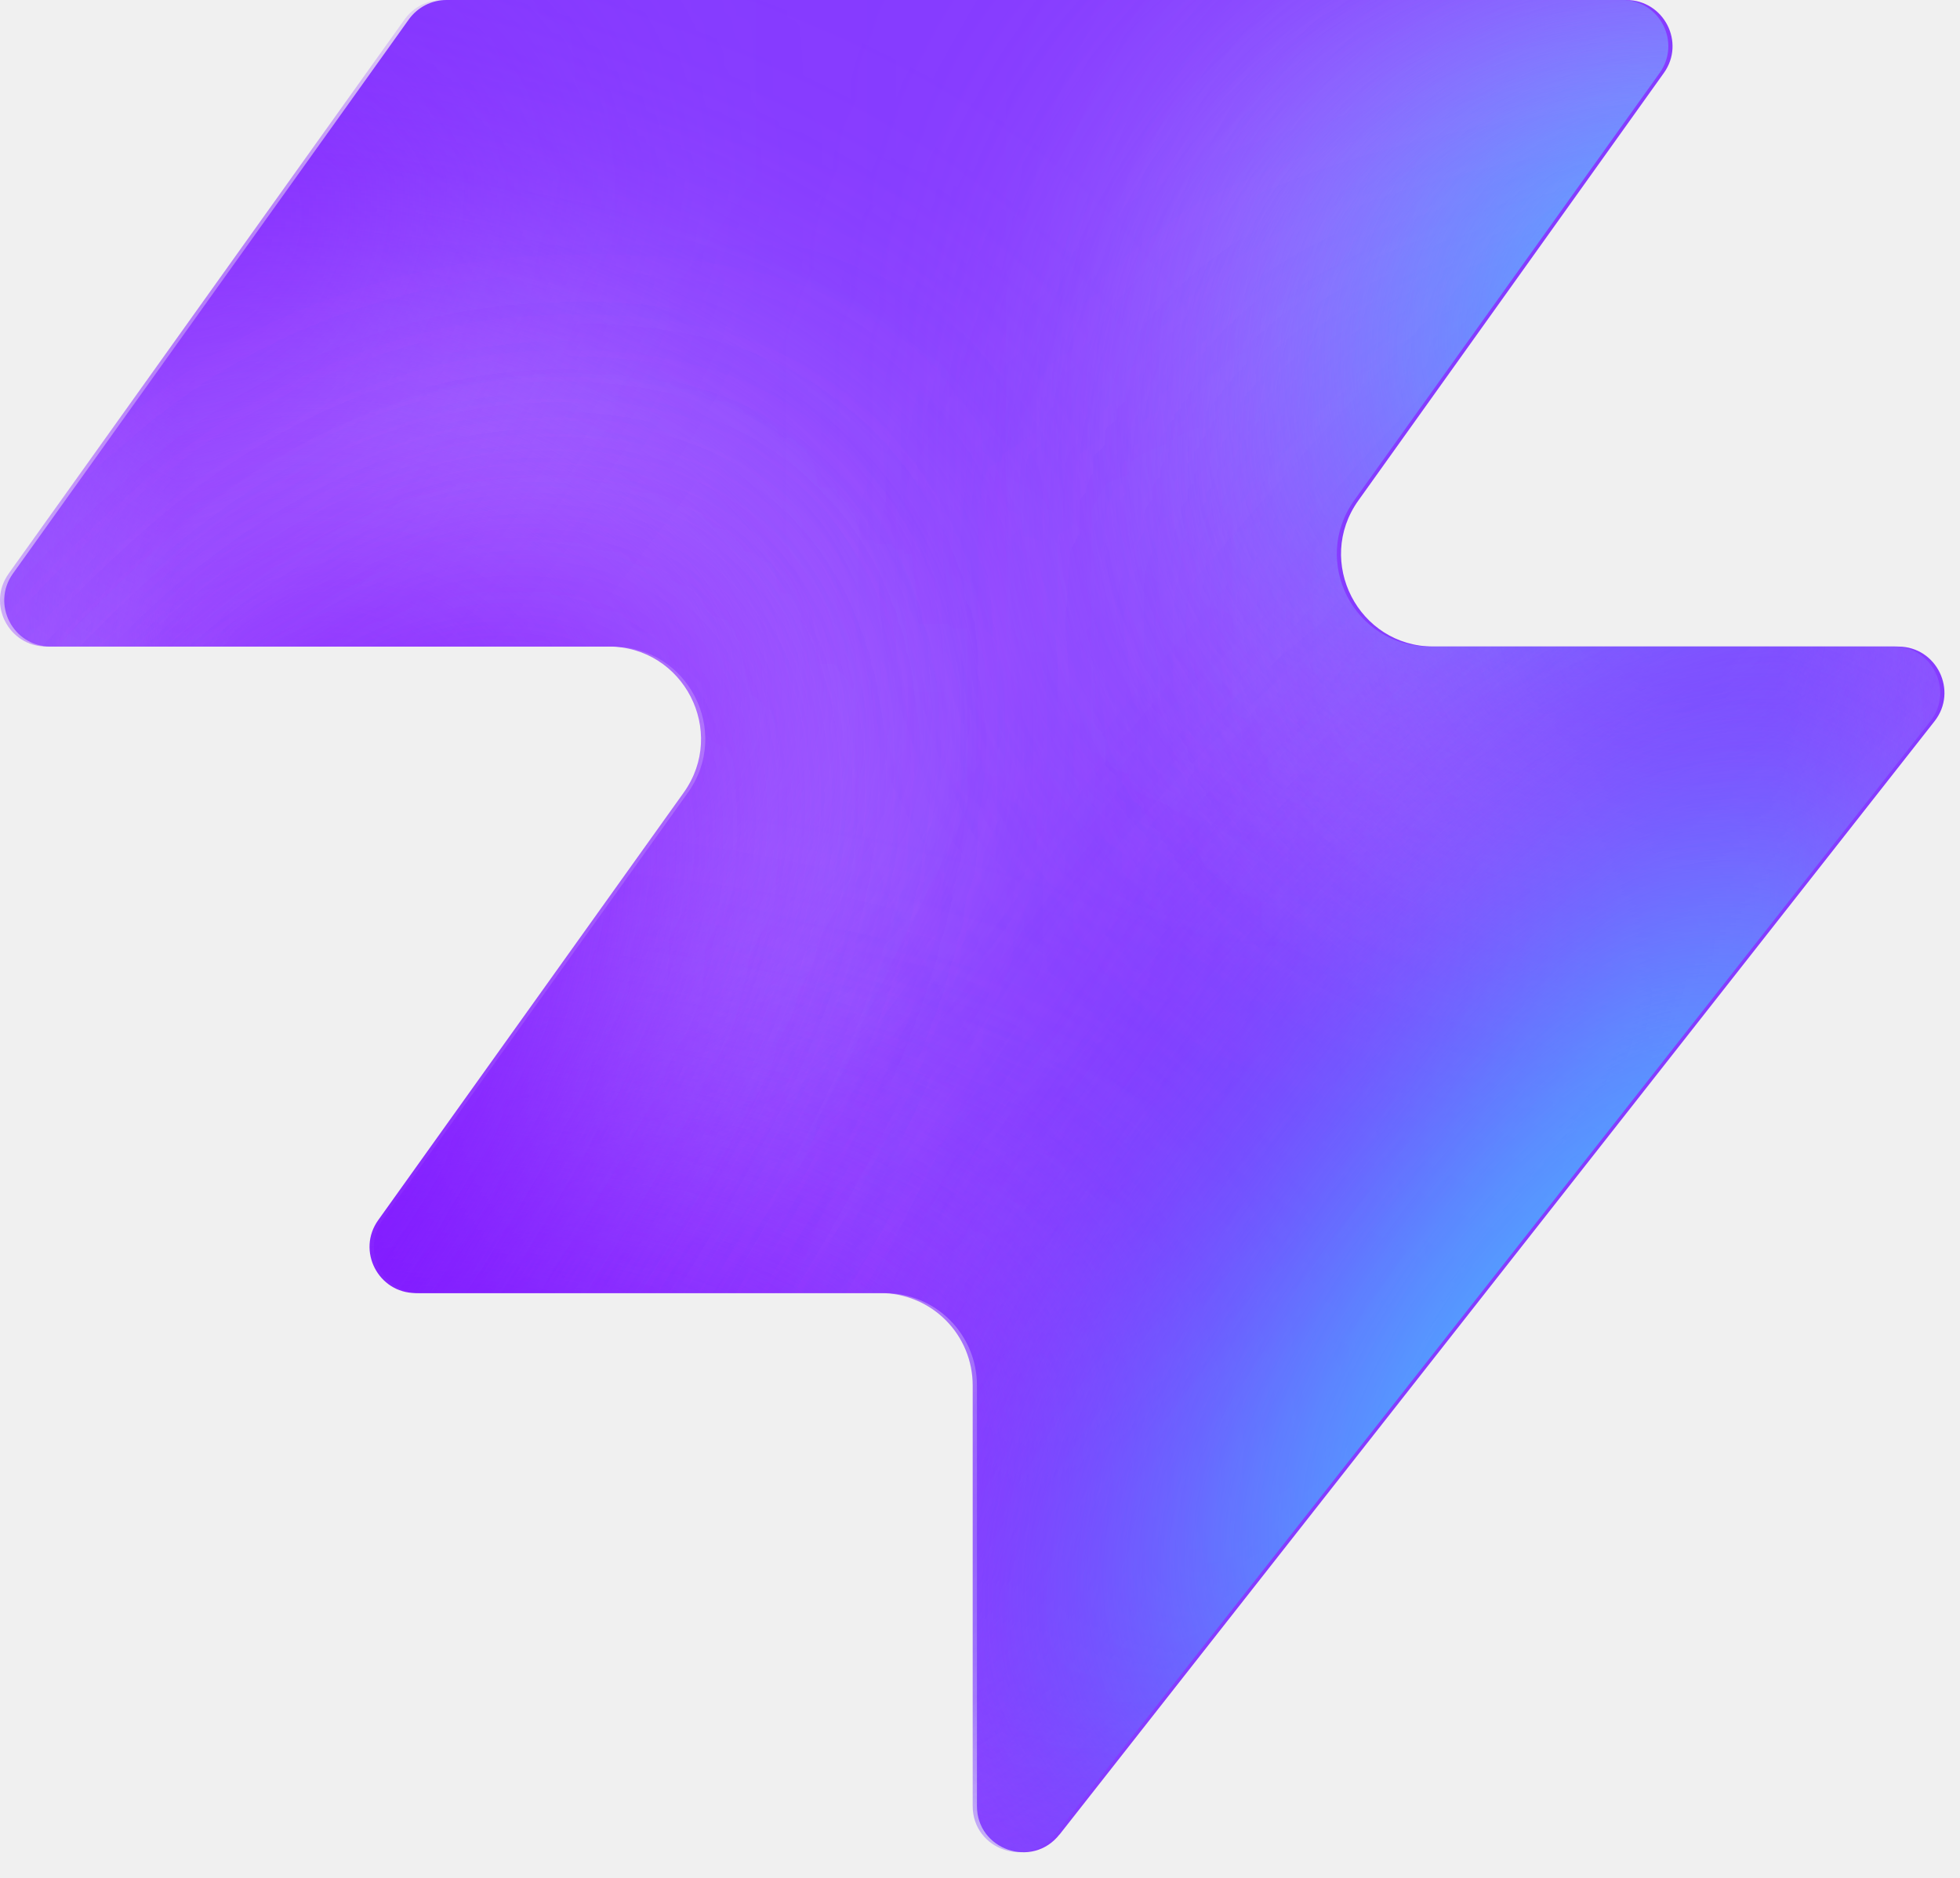
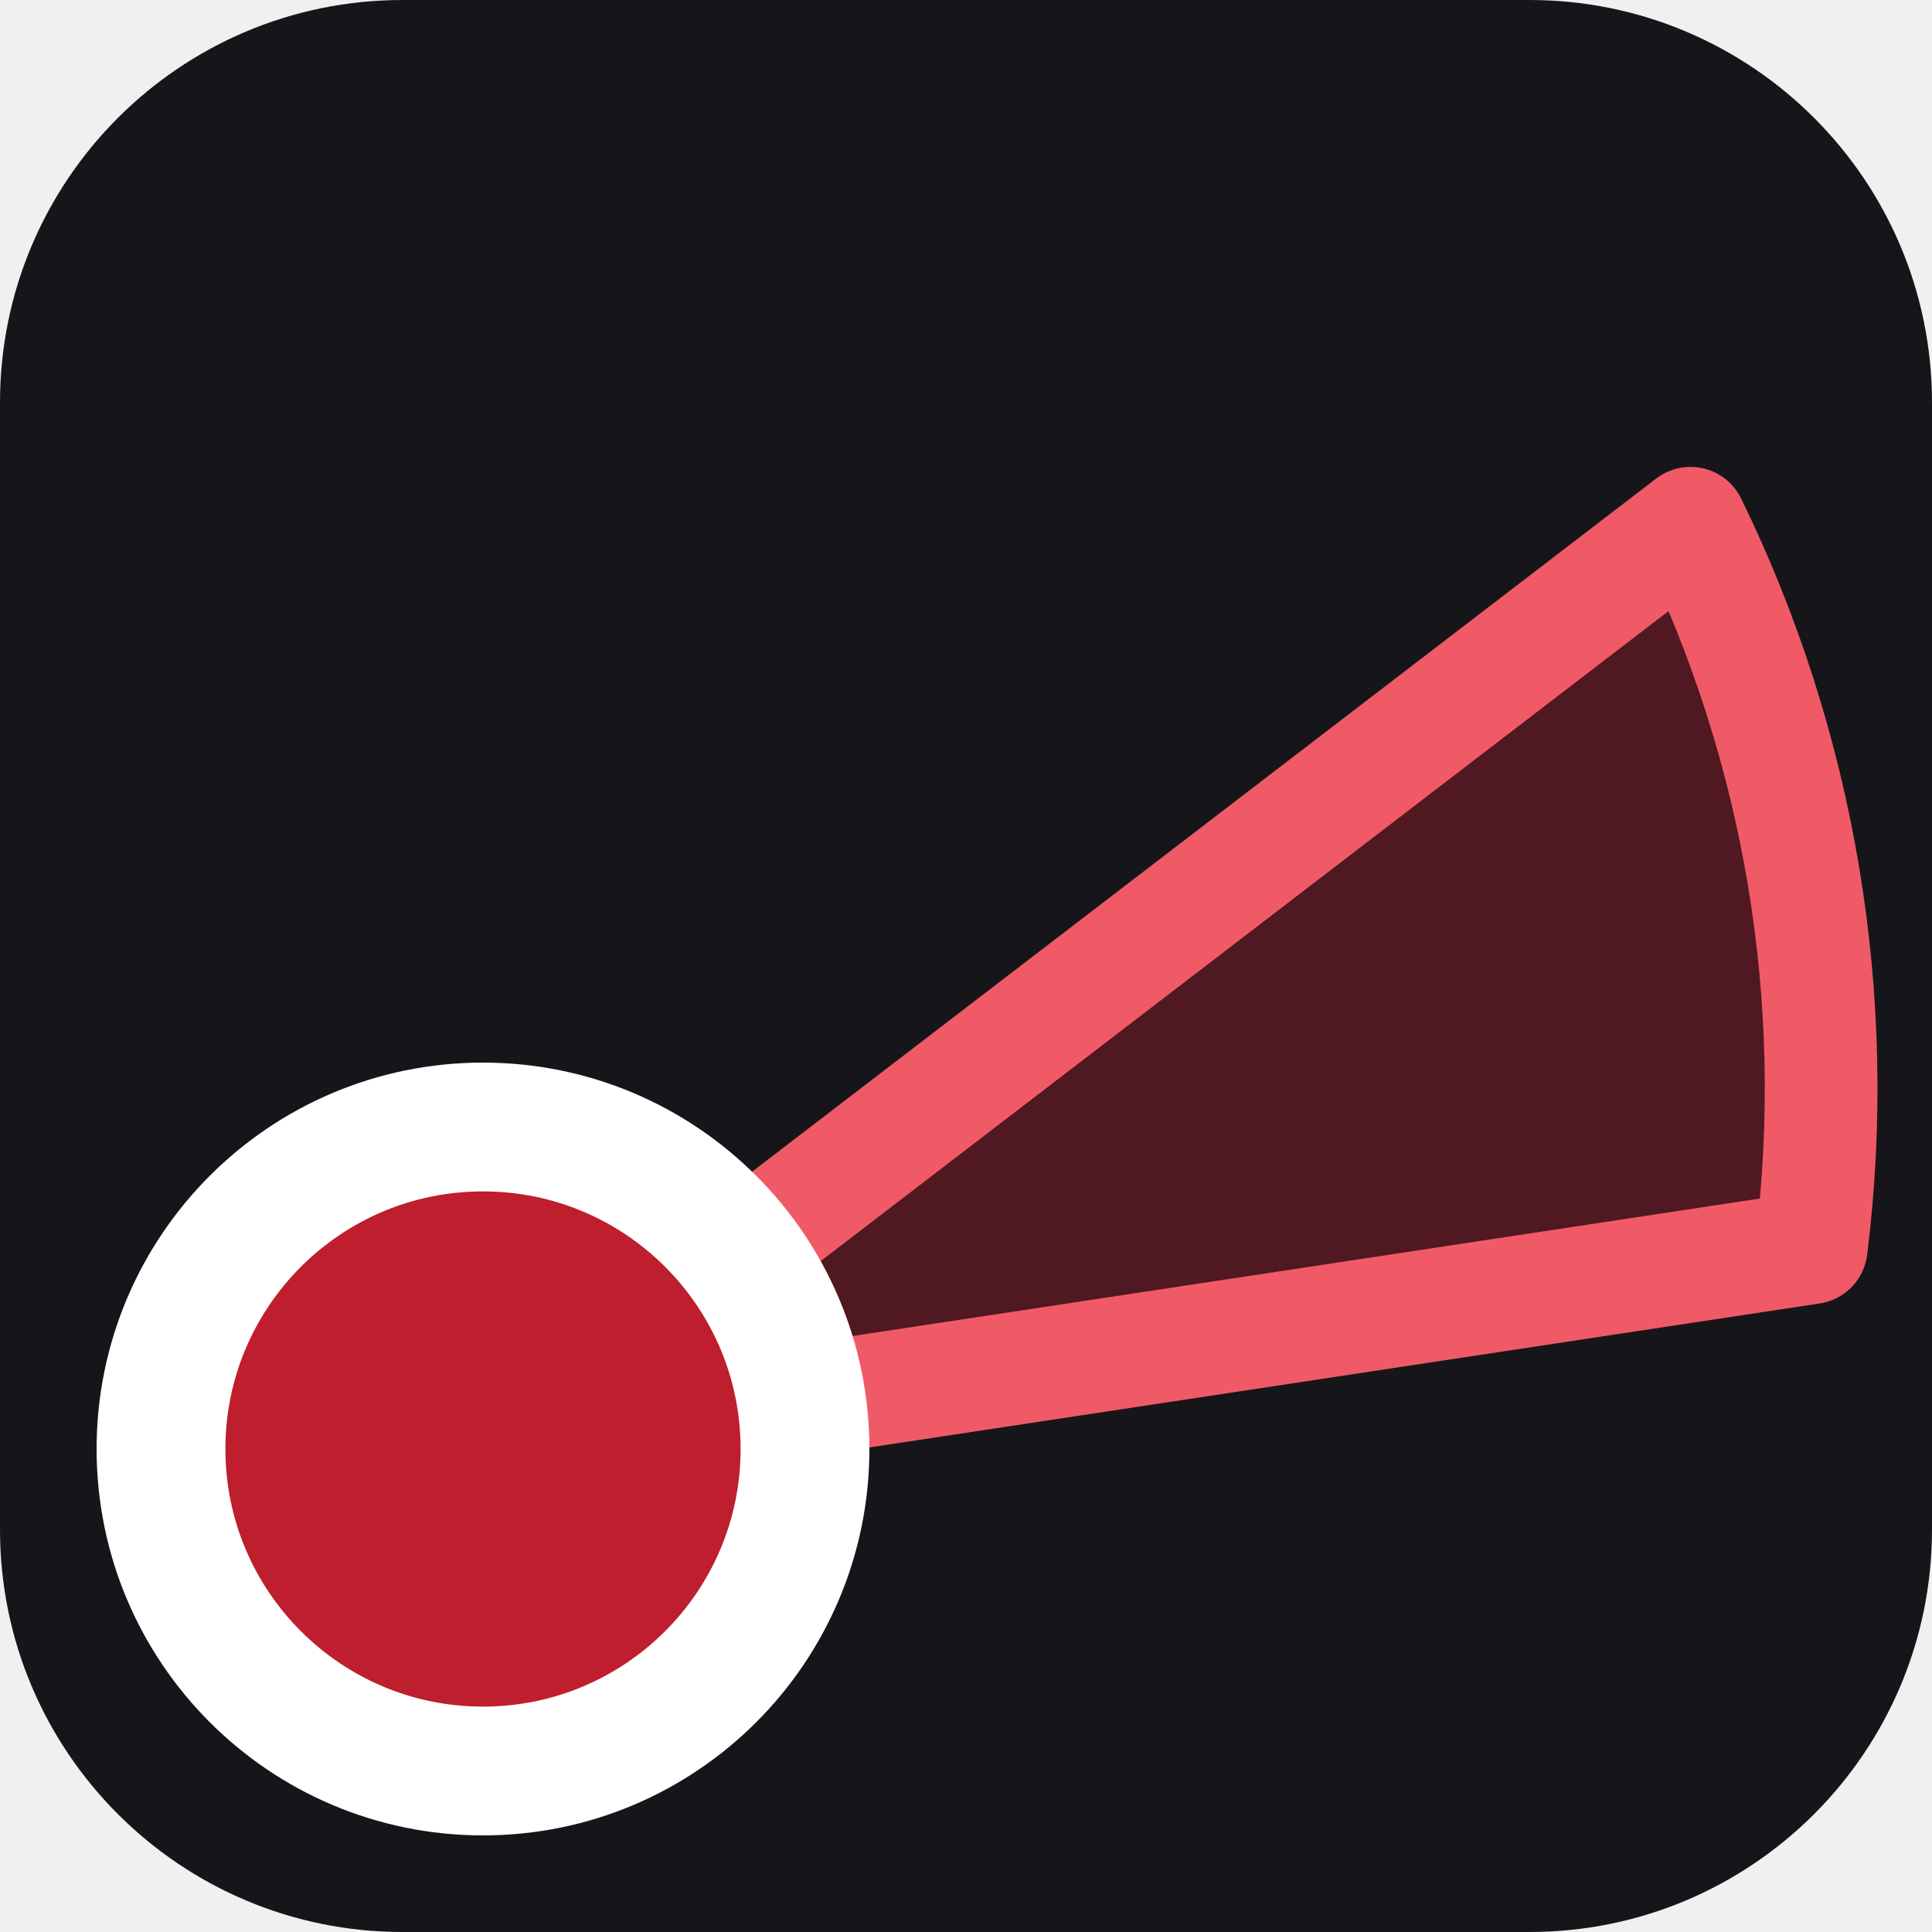
- <svg xmlns="http://www.w3.org/2000/svg" width="48" height="46" fill="none" viewBox="0 0 48 46">
-   <path fill="#863bff" d="M25.946 44.938c-.664.845-2.021.375-2.021-.698V33.937a2.26 2.26 0 0 0-2.262-2.262H10.287c-.92 0-1.456-1.04-.92-1.788l7.48-10.471c1.07-1.497 0-3.578-1.842-3.578H1.237c-.92 0-1.456-1.04-.92-1.788L10.013.474c.214-.297.556-.474.92-.474h28.894c.92 0 1.456 1.04.92 1.788l-7.48 10.471c-1.07 1.498 0 3.579 1.842 3.579h11.377c.943 0 1.473 1.088.89 1.83L25.947 44.94z" style="fill:#863bff;fill:color(display-p3 .525 .23 1);fill-opacity:1" />
-   <mask id="a" width="48" height="46" x="0" y="0" maskUnits="userSpaceOnUse" style="mask-type:alpha">
-     <path fill="#000" d="M25.842 44.938c-.664.844-2.021.375-2.021-.698V33.937a2.26 2.26 0 0 0-2.262-2.262H10.183c-.92 0-1.456-1.04-.92-1.788l7.48-10.471c1.07-1.498 0-3.579-1.842-3.579H1.133c-.92 0-1.456-1.04-.92-1.787L9.91.473c.214-.297.556-.474.92-.474h28.894c.92 0 1.456 1.04.92 1.788l-7.48 10.471c-1.07 1.498 0 3.578 1.842 3.578h11.377c.943 0 1.473 1.088.89 1.832L25.843 44.94z" style="fill:#000;fill-opacity:1" />
-   </mask>
-   <g mask="url(#a)">
-     <g filter="url(#b)">
-       <ellipse cx="5.508" cy="14.704" fill="#ede6ff" rx="5.508" ry="14.704" style="fill:#ede6ff;fill:color(display-p3 .927 .903 1);fill-opacity:1" transform="matrix(.00324 1 1 -.00324 -4.47 31.516)" />
-     </g>
-     <g filter="url(#c)">
-       <ellipse cx="10.399" cy="29.851" fill="#ede6ff" rx="10.399" ry="29.851" style="fill:#ede6ff;fill:color(display-p3 .927 .903 1);fill-opacity:1" transform="matrix(.00324 1 1 -.00324 -39.328 7.883)" />
-     </g>
-     <g filter="url(#d)">
-       <ellipse cx="5.508" cy="30.487" fill="#7e14ff" rx="5.508" ry="30.487" style="fill:#7e14ff;fill:color(display-p3 .492 .077 1);fill-opacity:1" transform="rotate(89.814 -25.913 -14.639)scale(1 -1)" />
-     </g>
-     <g filter="url(#e)">
-       <ellipse cx="5.508" cy="30.599" fill="#7e14ff" rx="5.508" ry="30.599" style="fill:#7e14ff;fill:color(display-p3 .492 .077 1);fill-opacity:1" transform="rotate(89.814 -32.644 -3.334)scale(1 -1)" />
-     </g>
-     <g filter="url(#f)">
-       <ellipse cx="5.508" cy="30.599" fill="#7e14ff" rx="5.508" ry="30.599" style="fill:#7e14ff;fill:color(display-p3 .492 .077 1);fill-opacity:1" transform="matrix(.00324 1 1 -.00324 -34.34 30.47)" />
-     </g>
-     <g filter="url(#g)">
-       <ellipse cx="14.072" cy="22.078" fill="#ede6ff" rx="14.072" ry="22.078" style="fill:#ede6ff;fill:color(display-p3 .927 .903 1);fill-opacity:1" transform="rotate(93.35 24.506 48.493)scale(-1 1)" />
-     </g>
-     <g filter="url(#h)">
-       <ellipse cx="3.47" cy="21.501" fill="#7e14ff" rx="3.47" ry="21.501" style="fill:#7e14ff;fill:color(display-p3 .492 .077 1);fill-opacity:1" transform="rotate(89.009 28.708 47.59)scale(-1 1)" />
-     </g>
-     <g filter="url(#i)">
-       <ellipse cx="3.47" cy="21.501" fill="#7e14ff" rx="3.47" ry="21.501" style="fill:#7e14ff;fill:color(display-p3 .492 .077 1);fill-opacity:1" transform="rotate(89.009 28.708 47.59)scale(-1 1)" />
-     </g>
-     <g filter="url(#j)">
-       <ellipse cx=".387" cy="8.972" fill="#7e14ff" rx="4.407" ry="29.108" style="fill:#7e14ff;fill:color(display-p3 .492 .077 1);fill-opacity:1" transform="rotate(39.51 .387 8.972)" />
-     </g>
-     <g filter="url(#k)">
-       <ellipse cx="47.523" cy="-6.092" fill="#7e14ff" rx="4.407" ry="29.108" style="fill:#7e14ff;fill:color(display-p3 .492 .077 1);fill-opacity:1" transform="rotate(37.892 47.523 -6.092)" />
-     </g>
-     <g filter="url(#l)">
-       <ellipse cx="41.412" cy="6.333" fill="#47bfff" rx="5.971" ry="9.665" style="fill:#47bfff;fill:color(display-p3 .28 .748 1);fill-opacity:1" transform="rotate(37.892 41.412 6.333)" />
-     </g>
-     <g filter="url(#m)">
-       <ellipse cx="-1.879" cy="38.332" fill="#7e14ff" rx="4.407" ry="29.108" style="fill:#7e14ff;fill:color(display-p3 .492 .077 1);fill-opacity:1" transform="rotate(37.892 -1.88 38.332)" />
-     </g>
-     <g filter="url(#n)">
-       <ellipse cx="-1.879" cy="38.332" fill="#7e14ff" rx="4.407" ry="29.108" style="fill:#7e14ff;fill:color(display-p3 .492 .077 1);fill-opacity:1" transform="rotate(37.892 -1.88 38.332)" />
-     </g>
-     <g filter="url(#o)">
-       <ellipse cx="35.651" cy="29.907" fill="#7e14ff" rx="4.407" ry="29.108" style="fill:#7e14ff;fill:color(display-p3 .492 .077 1);fill-opacity:1" transform="rotate(37.892 35.651 29.907)" />
-     </g>
-     <g filter="url(#p)">
-       <ellipse cx="38.418" cy="32.4" fill="#47bfff" rx="5.971" ry="15.297" style="fill:#47bfff;fill:color(display-p3 .28 .748 1);fill-opacity:1" transform="rotate(37.892 38.418 32.4)" />
-     </g>
-   </g>
-   <defs>
-     <filter id="b" width="60.045" height="41.654" x="-19.77" y="16.149" color-interpolation-filters="sRGB" filterUnits="userSpaceOnUse">
-       <feFlood flood-opacity="0" result="BackgroundImageFix" />
-       <feBlend in="SourceGraphic" in2="BackgroundImageFix" result="shape" />
-       <feGaussianBlur result="effect1_foregroundBlur_2002_17158" stdDeviation="7.659" />
-     </filter>
-     <filter id="c" width="90.34" height="51.437" x="-54.613" y="-7.533" color-interpolation-filters="sRGB" filterUnits="userSpaceOnUse">
-       <feFlood flood-opacity="0" result="BackgroundImageFix" />
-       <feBlend in="SourceGraphic" in2="BackgroundImageFix" result="shape" />
-       <feGaussianBlur result="effect1_foregroundBlur_2002_17158" stdDeviation="7.659" />
-     </filter>
-     <filter id="d" width="79.355" height="29.4" x="-49.64" y="2.03" color-interpolation-filters="sRGB" filterUnits="userSpaceOnUse">
-       <feFlood flood-opacity="0" result="BackgroundImageFix" />
-       <feBlend in="SourceGraphic" in2="BackgroundImageFix" result="shape" />
-       <feGaussianBlur result="effect1_foregroundBlur_2002_17158" stdDeviation="4.596" />
-     </filter>
-     <filter id="e" width="79.579" height="29.4" x="-45.045" y="20.029" color-interpolation-filters="sRGB" filterUnits="userSpaceOnUse">
-       <feFlood flood-opacity="0" result="BackgroundImageFix" />
-       <feBlend in="SourceGraphic" in2="BackgroundImageFix" result="shape" />
-       <feGaussianBlur result="effect1_foregroundBlur_2002_17158" stdDeviation="4.596" />
-     </filter>
-     <filter id="f" width="79.579" height="29.4" x="-43.513" y="21.178" color-interpolation-filters="sRGB" filterUnits="userSpaceOnUse">
-       <feFlood flood-opacity="0" result="BackgroundImageFix" />
-       <feBlend in="SourceGraphic" in2="BackgroundImageFix" result="shape" />
-       <feGaussianBlur result="effect1_foregroundBlur_2002_17158" stdDeviation="4.596" />
-     </filter>
-     <filter id="g" width="74.749" height="58.852" x="15.756" y="-17.901" color-interpolation-filters="sRGB" filterUnits="userSpaceOnUse">
-       <feFlood flood-opacity="0" result="BackgroundImageFix" />
-       <feBlend in="SourceGraphic" in2="BackgroundImageFix" result="shape" />
-       <feGaussianBlur result="effect1_foregroundBlur_2002_17158" stdDeviation="7.659" />
-     </filter>
-     <filter id="h" width="61.377" height="25.362" x="23.548" y="2.284" color-interpolation-filters="sRGB" filterUnits="userSpaceOnUse">
-       <feFlood flood-opacity="0" result="BackgroundImageFix" />
-       <feBlend in="SourceGraphic" in2="BackgroundImageFix" result="shape" />
-       <feGaussianBlur result="effect1_foregroundBlur_2002_17158" stdDeviation="4.596" />
-     </filter>
-     <filter id="i" width="61.377" height="25.362" x="23.548" y="2.284" color-interpolation-filters="sRGB" filterUnits="userSpaceOnUse">
-       <feFlood flood-opacity="0" result="BackgroundImageFix" />
-       <feBlend in="SourceGraphic" in2="BackgroundImageFix" result="shape" />
-       <feGaussianBlur result="effect1_foregroundBlur_2002_17158" stdDeviation="4.596" />
-     </filter>
-     <filter id="j" width="56.045" height="63.649" x="-27.636" y="-22.853" color-interpolation-filters="sRGB" filterUnits="userSpaceOnUse">
-       <feFlood flood-opacity="0" result="BackgroundImageFix" />
-       <feBlend in="SourceGraphic" in2="BackgroundImageFix" result="shape" />
-       <feGaussianBlur result="effect1_foregroundBlur_2002_17158" stdDeviation="4.596" />
-     </filter>
-     <filter id="k" width="54.814" height="64.646" x="20.116" y="-38.415" color-interpolation-filters="sRGB" filterUnits="userSpaceOnUse">
-       <feFlood flood-opacity="0" result="BackgroundImageFix" />
-       <feBlend in="SourceGraphic" in2="BackgroundImageFix" result="shape" />
-       <feGaussianBlur result="effect1_foregroundBlur_2002_17158" stdDeviation="4.596" />
-     </filter>
-     <filter id="l" width="33.541" height="35.313" x="24.641" y="-11.323" color-interpolation-filters="sRGB" filterUnits="userSpaceOnUse">
-       <feFlood flood-opacity="0" result="BackgroundImageFix" />
-       <feBlend in="SourceGraphic" in2="BackgroundImageFix" result="shape" />
-       <feGaussianBlur result="effect1_foregroundBlur_2002_17158" stdDeviation="4.596" />
-     </filter>
-     <filter id="m" width="54.814" height="64.646" x="-29.286" y="6.009" color-interpolation-filters="sRGB" filterUnits="userSpaceOnUse">
-       <feFlood flood-opacity="0" result="BackgroundImageFix" />
-       <feBlend in="SourceGraphic" in2="BackgroundImageFix" result="shape" />
-       <feGaussianBlur result="effect1_foregroundBlur_2002_17158" stdDeviation="4.596" />
-     </filter>
-     <filter id="n" width="54.814" height="64.646" x="-29.286" y="6.009" color-interpolation-filters="sRGB" filterUnits="userSpaceOnUse">
-       <feFlood flood-opacity="0" result="BackgroundImageFix" />
-       <feBlend in="SourceGraphic" in2="BackgroundImageFix" result="shape" />
-       <feGaussianBlur result="effect1_foregroundBlur_2002_17158" stdDeviation="4.596" />
-     </filter>
-     <filter id="o" width="54.814" height="64.646" x="8.244" y="-2.416" color-interpolation-filters="sRGB" filterUnits="userSpaceOnUse">
-       <feFlood flood-opacity="0" result="BackgroundImageFix" />
-       <feBlend in="SourceGraphic" in2="BackgroundImageFix" result="shape" />
-       <feGaussianBlur result="effect1_foregroundBlur_2002_17158" stdDeviation="4.596" />
-     </filter>
-     <filter id="p" width="39.409" height="43.623" x="18.713" y="10.588" color-interpolation-filters="sRGB" filterUnits="userSpaceOnUse">
-       <feFlood flood-opacity="0" result="BackgroundImageFix" />
-       <feBlend in="SourceGraphic" in2="BackgroundImageFix" result="shape" />
-       <feGaussianBlur result="effect1_foregroundBlur_2002_17158" stdDeviation="4.596" />
-     </filter>
-   </defs>
+ <svg xmlns="http://www.w3.org/2000/svg" viewBox="0 0 24 24">
+   <rect width="24" height="24" rx="5" fill="#16161a" />
+   <path d="M6 18 L21 6.5 A16 16 0 0 1 22.5 15.5 Z" fill="#be1e2d" fill-opacity=".35" stroke="#f05a67" stroke-width="1.4" stroke-linejoin="round" />
+   <circle cx="6" cy="18" r="4" fill="#be1e2d" stroke="#fff" stroke-width="1.6" />
</svg>
